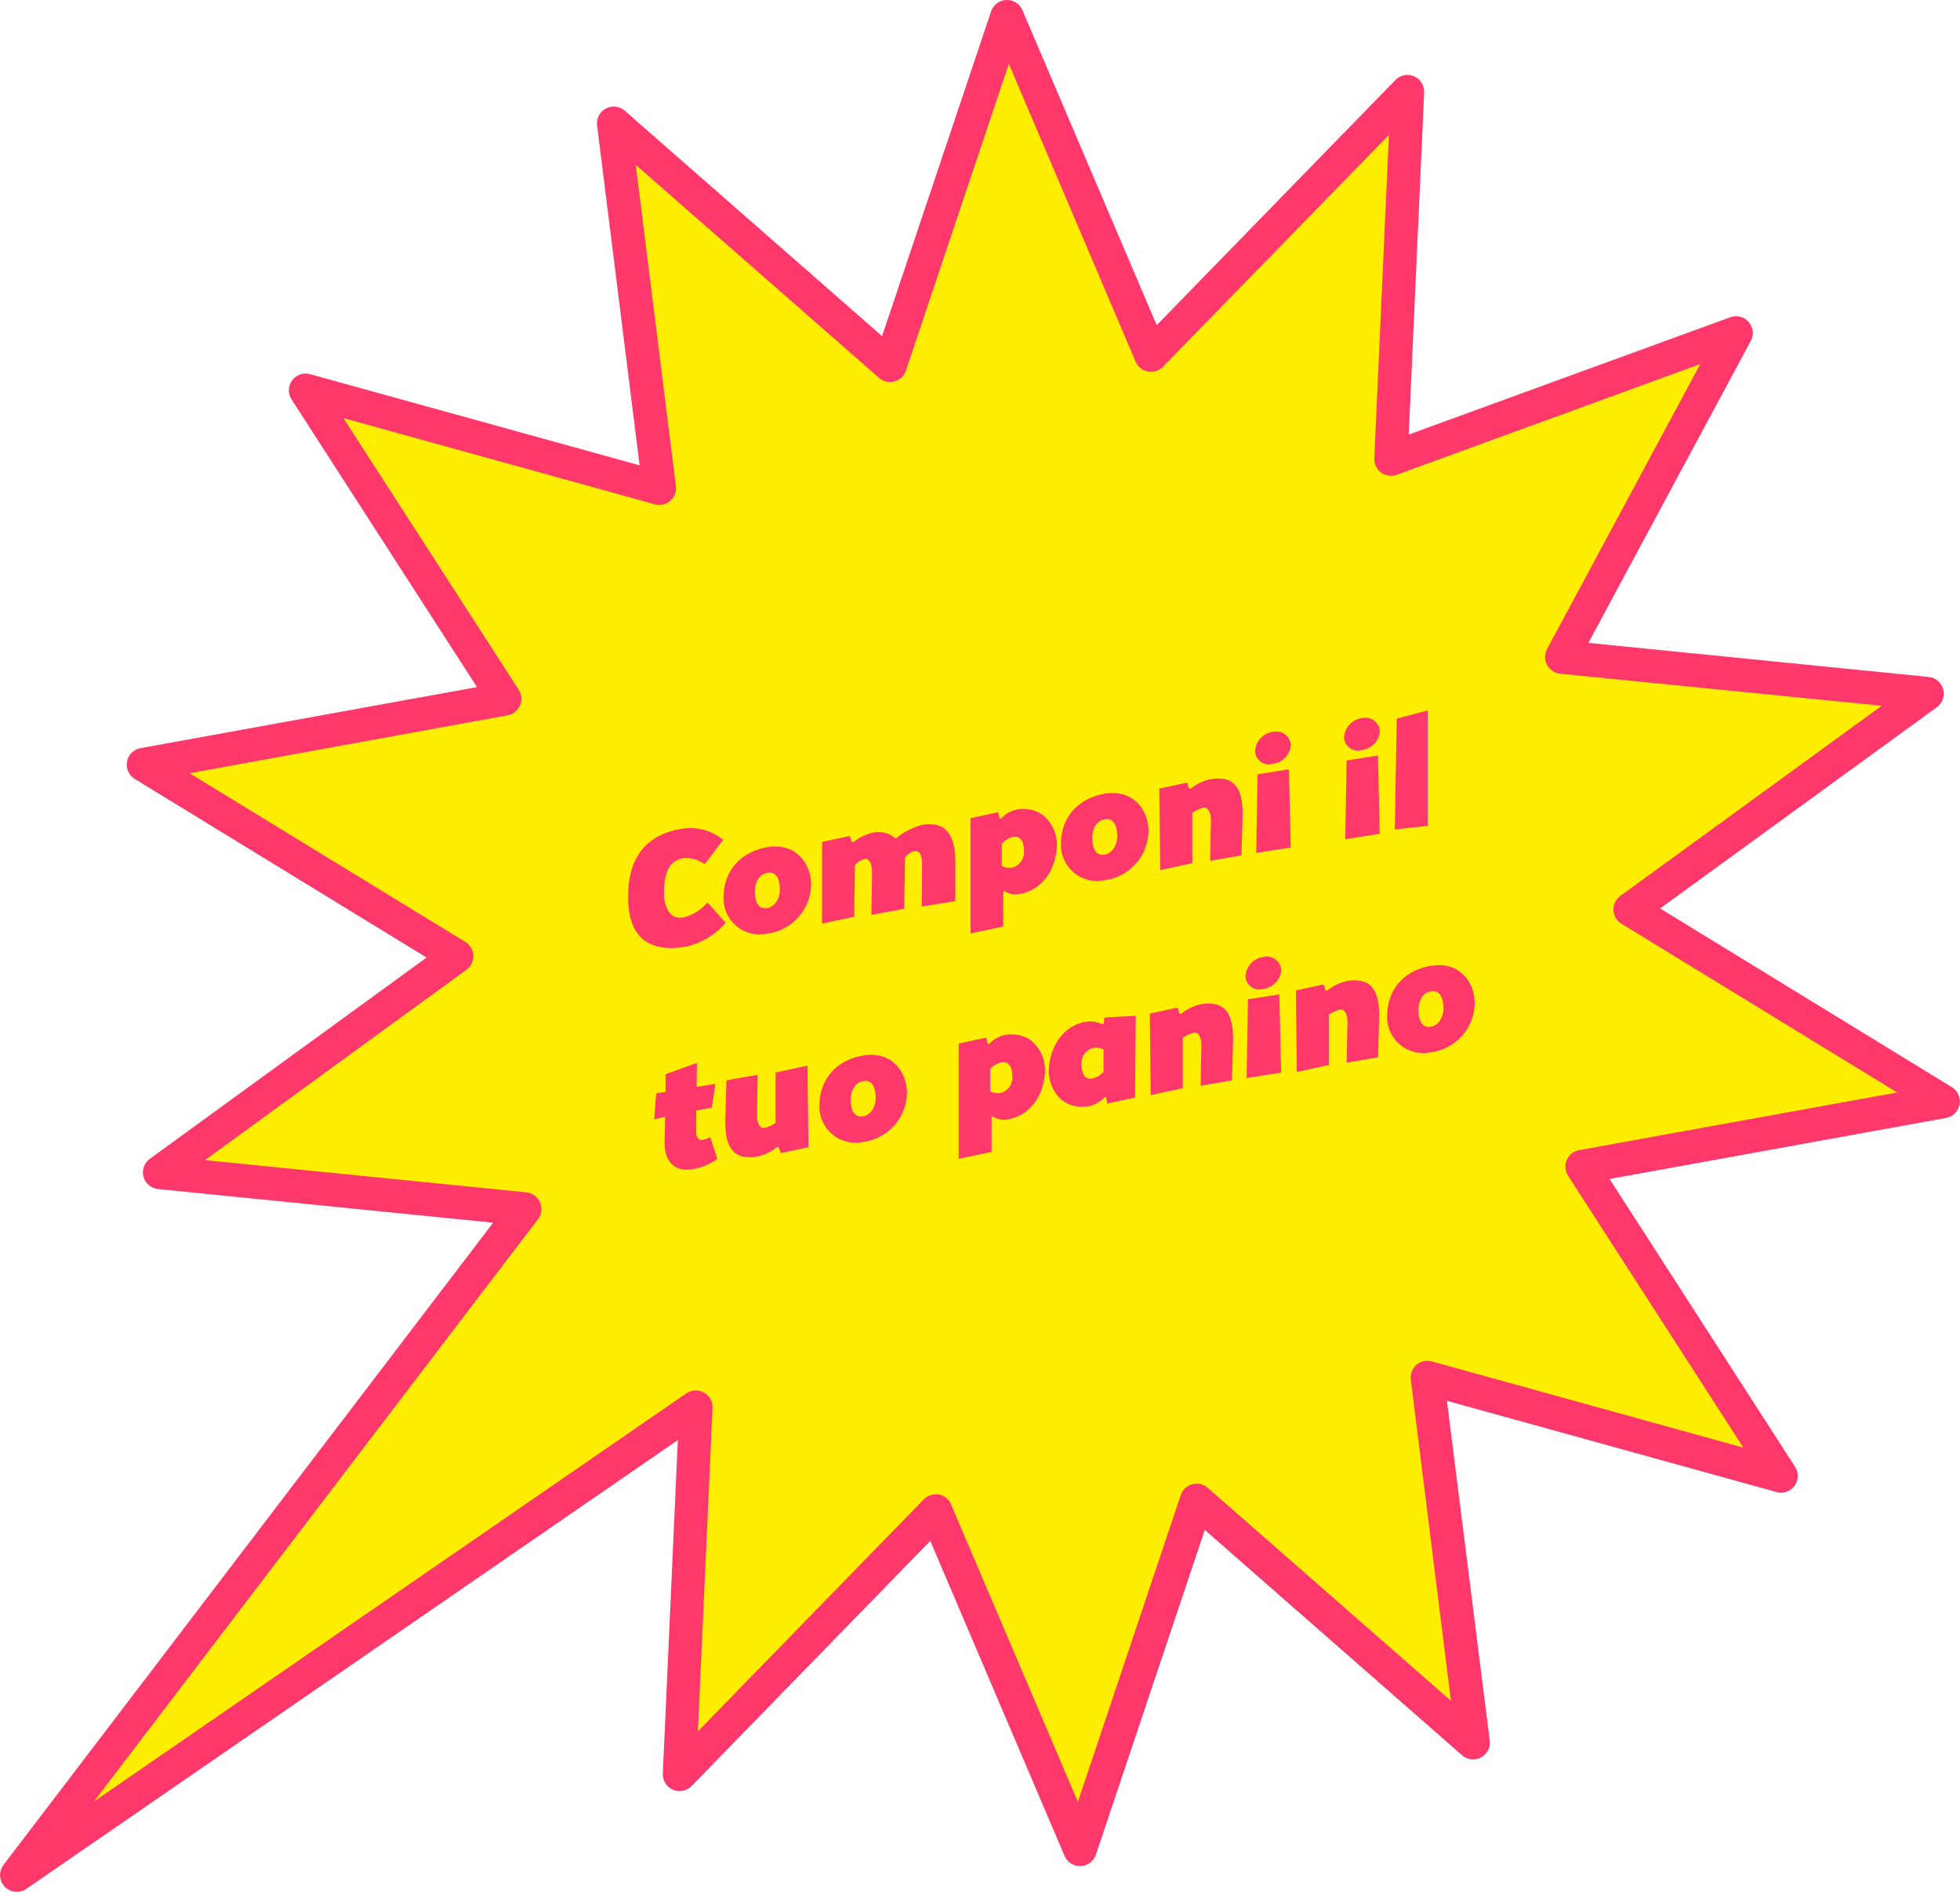
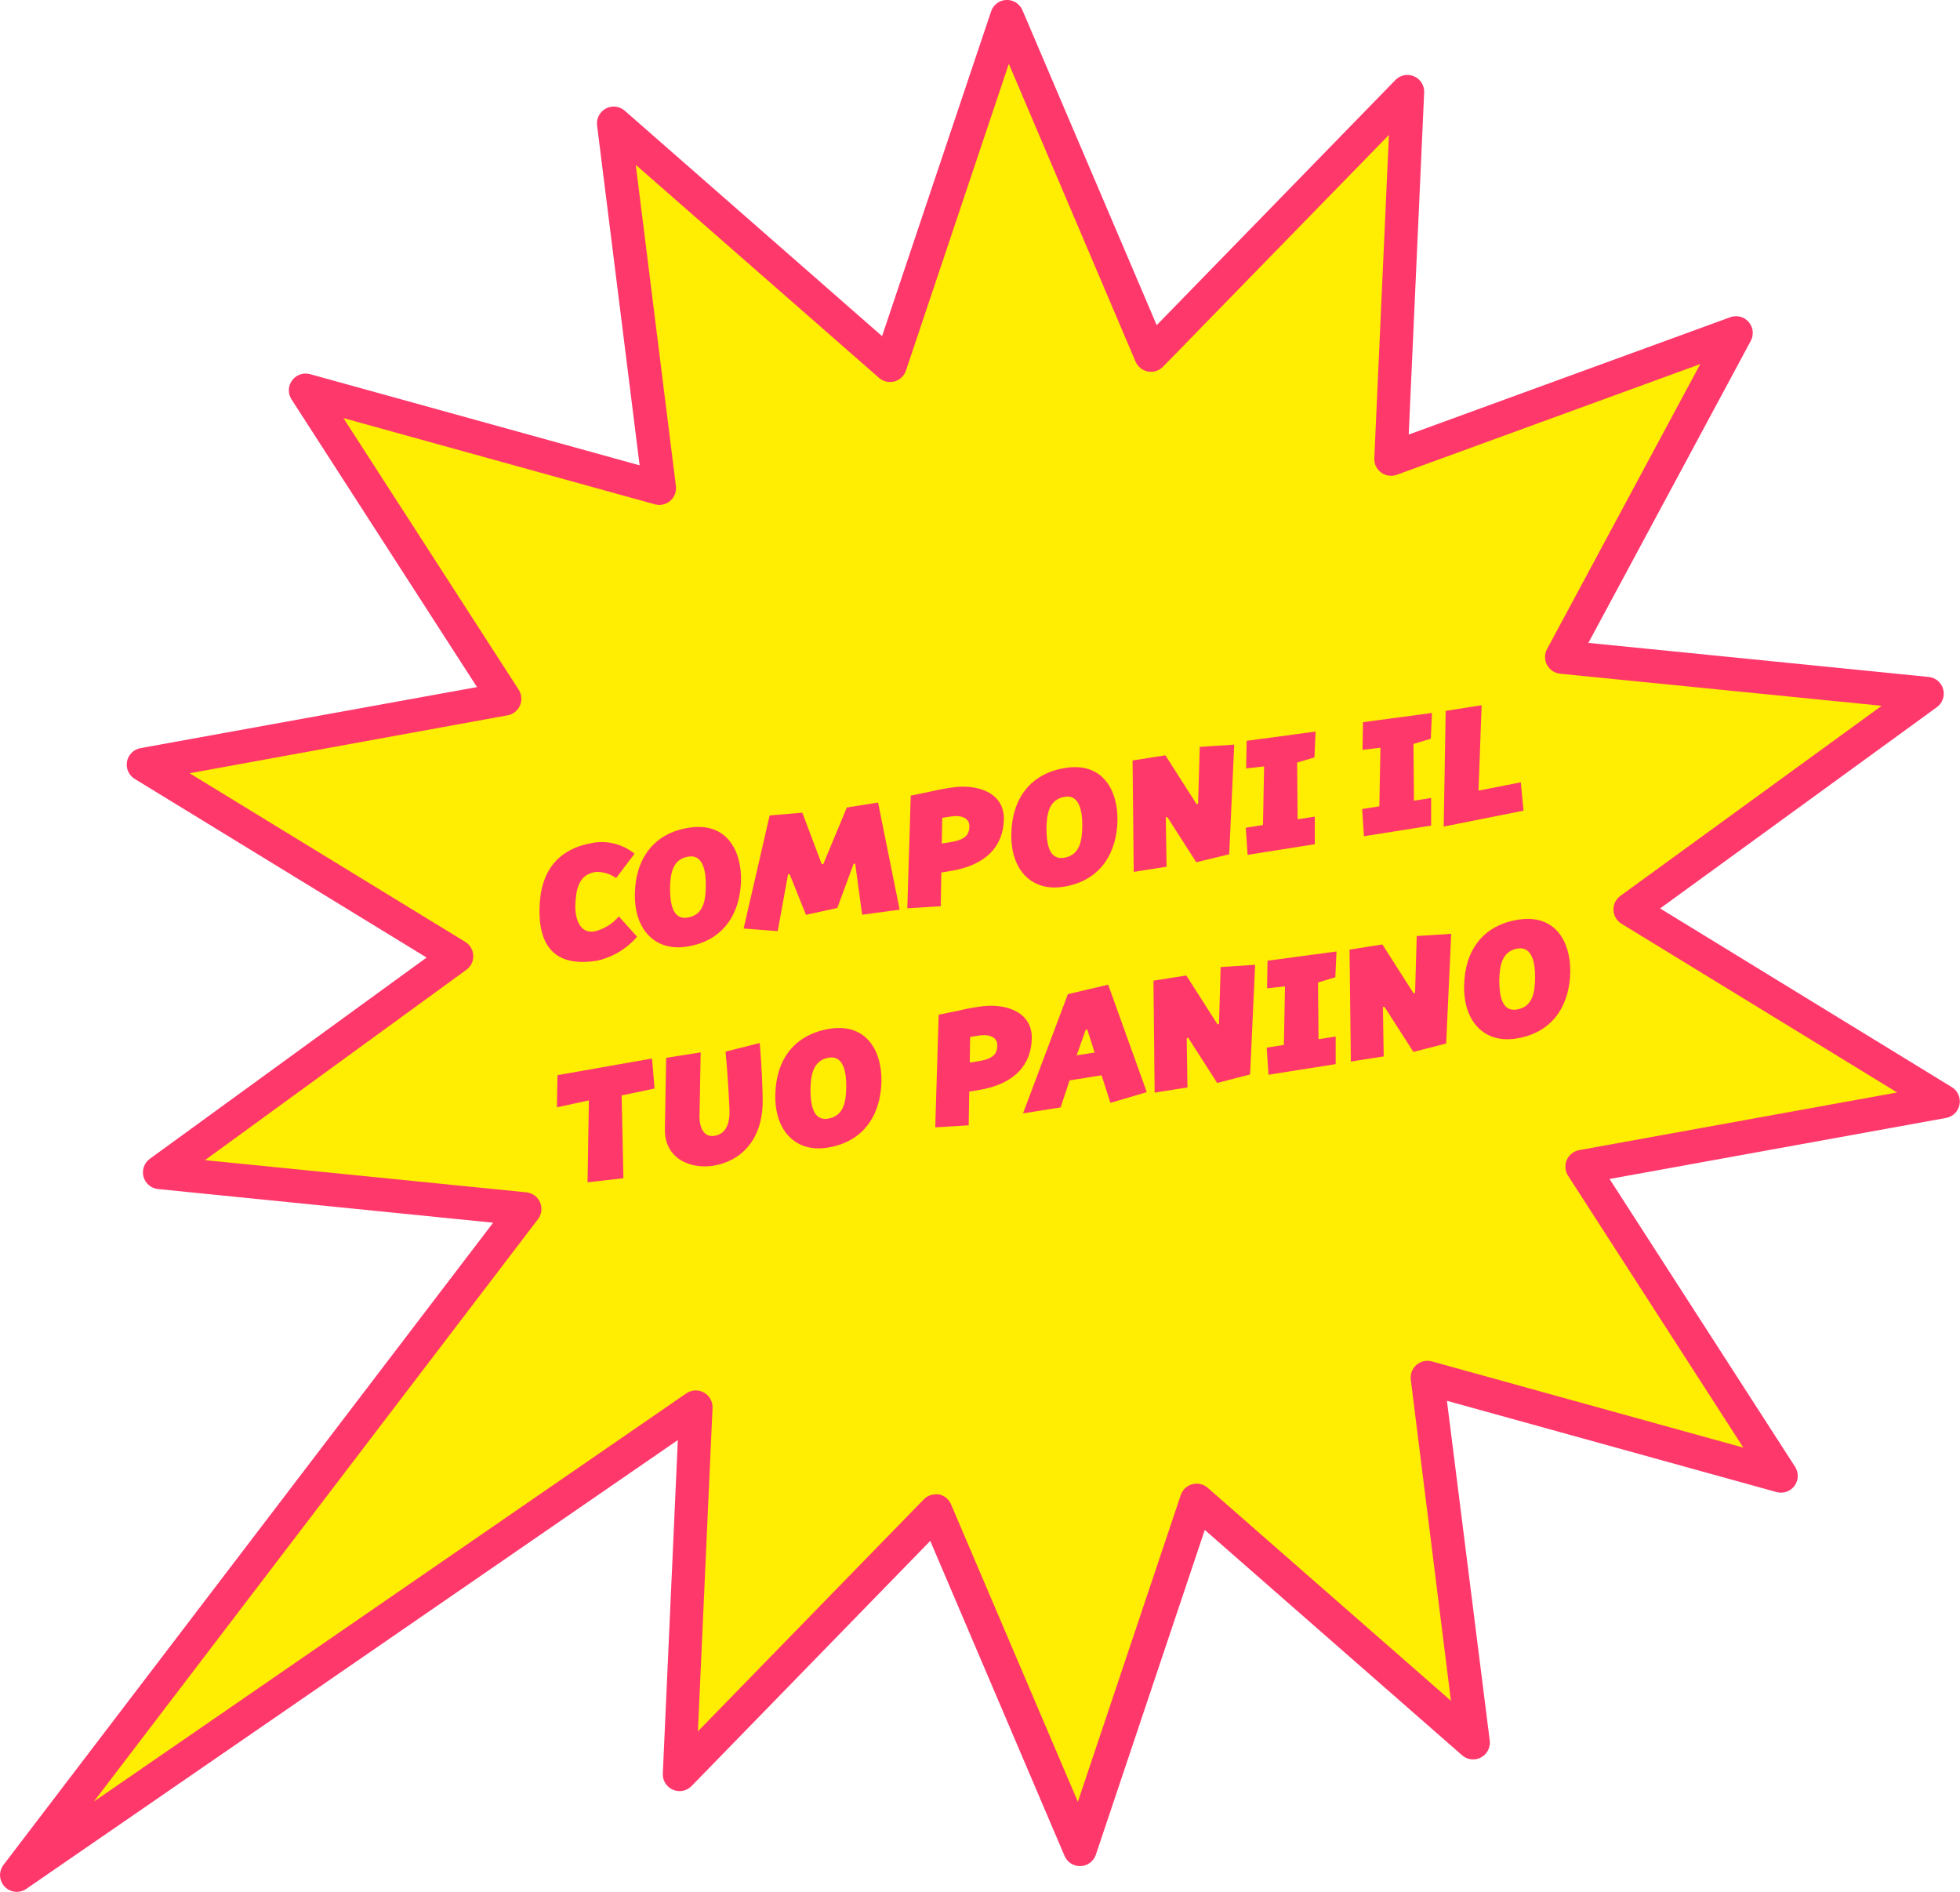
<svg xmlns="http://www.w3.org/2000/svg" width="284.18" height="274.27" viewBox="0 0 284.18 274.27">
-   <path fill="#ffed02" d="M173.5 217.56L156.55 268.1 135.64 219.07 98.48 257.23 100.88 203.98 2.43 271.84 76.11 175.28 23.15 169.97 66.22 138.65 20.8 110.85 73.17 101.34 44.3 56.57 95.6 70.77 88.98 17.87 129.05 52.96 146 2.43 166.91 51.45 204.07 13.29 201.66 66.55 251.68 48.31 226.44 95.25 279.4 100.55 236.33 131.87 281.75 159.68 229.38 169.17 258.25 213.96 206.95 199.76 213.56 252.65 173.5 217.56z" />
+   <path fill="#ffed02" d="M173.5 217.56l-16.95 50.54-20.91-49.03-37.16 38.16 2.4-53.25-98.45 67.86 73.68-96.56-52.96-5.31 43.07-31.32-45.42-27.8 52.37-9.51L44.3 56.57l51.3 14.2-6.62-52.9 40.07 35.09L146 2.43l20.91 49.02 37.16-38.16-2.41 53.26 50.02-18.24-25.24 46.94 52.96 5.3-43.07 31.32 45.42 27.81-52.37 9.49 28.87 44.79-51.3-14.2 6.61 52.89-40.06-35.09z" />
  <path fill="#ff386c" d="M2.43 274.27a2.43 2.43 0 0 1-1.93-3.9l71-93.11-48.6-4.88a2.43 2.43 0 0 1-1.18-4.38l40.13-29.18-42.32-25.9a2.43 2.43 0 0 1 .83-4.46l48.8-8.85-26.9-41.72a2.43 2.43 0 0 1 2.69-3.65l47.79 13.22-6.17-49.29a2.43 2.43 0 0 1 4-2.13l37.32 32.69L143.7 1.65a2.43 2.43 0 0 1 4.54-.18l19.47 45.67 34.62-35.55a2.43 2.43 0 0 1 4.16 1.8L204.25 63l46.59-17a2.43 2.43 0 0 1 3 3.43L230.3 93.2l49.34 4.94a2.43 2.43 0 0 1 1.19 4.38L240.7 131.7l42.3 25.91a2.43 2.43 0 0 1-.83 4.46l-48.8 8.85 26.9 41.73a2.43 2.43 0 0 1-2.69 3.66l-47.79-13.23 6.21 49.27a2.43 2.43 0 0 1-4 2.13l-37.32-32.68-15.79 47.08a2.43 2.43 0 0 1-4.54.18l-19.47-45.67-34.62 35.55a2.43 2.43 0 0 1-4.16-1.8l2.18-48.37-94.47 65.07a2.42 2.42 0 0 1-1.38.43zm133.21-57.63a2.45 2.45 0 0 1 .45 0 2.43 2.43 0 0 1 1.79 1.43l18.4 43.15 14.92-44.48a2.43 2.43 0 0 1 3.9-1.05l35.27 30.88-5.82-46.56a2.43 2.43 0 0 1 3.06-2.64l45.16 12.5-25.42-39.43a2.43 2.43 0 0 1 1.61-3.7l46.11-8.36-40-24.48a2.43 2.43 0 0 1-.16-4l37.92-27.58-46.63-4.65a2.43 2.43 0 0 1-1.9-3.56l22.22-41.33-44 16.05a2.43 2.43 0 0 1-3.26-2.39l2.12-46.88-32.74 33.59a2.43 2.43 0 0 1-4-.74L146.27 9.25l-14.92 44.48a2.43 2.43 0 0 1-3.9 1.05L92.18 23.9 98 70.47a2.43 2.43 0 0 1-3.06 2.64l-45.15-12.5L75.21 100a2.43 2.43 0 0 1-1.61 3.7l-46.11 8.4 40 24.47a2.43 2.43 0 0 1 .16 4l-37.93 27.62 46.63 4.67a2.43 2.43 0 0 1 1.65 3.89l-64.39 84.43L99.51 202a2.43 2.43 0 0 1 3.8 2.11L101.19 251l32.71-33.59a2.43 2.43 0 0 1 1.74-.77z" />
-   <path fill="#ff386c" d="M100.95 161v3.26c0 .7.43 1.09.88 1a3.15 3.15 0 0 0 1.14-.41L104 168a8.07 8.07 0 0 1-3.64 1.51c-2.49.39-4.06-1-4-4l.08-3.61-1.59.37.29-3.76 1.36-.22v-2.56l4.55-1.63-.05 3.47 2.72-.43-.52 3.45zm4.38-4.38s4.52-.81 4.52-.79l-.09 5.89c0 .93.3 1.92 1.1 1.8a5.11 5.11 0 0 0 1.58-.71v-7.32l4.63-1 .15 11.82-4 .86-.33-.88h-.23a6.93 6.93 0 0 1-2.85 1.38c-3.06.48-4.74-.76-4.65-5.3zm19.93-3.62c4.08-.65 6.29 2.49 6.24 5.51a7.3 7.3 0 0 1-6.45 7.06 5.24 5.24 0 0 1-6.24-5.51c.08-3.73 2.6-6.45 6.45-7.06zm-1.92 6.34c0 .93.18 2.76 1.77 2.51 1.36-.21 1.85-1.69 1.86-2.62 0-1.4-.41-2.72-1.77-2.51-1.59.28-1.83 1.92-1.86 2.62zm20.66 2.54h-.23v5.11L139 168v-16.71l4-.86.21.9h.23a4.22 4.22 0 0 1 2.28-1.29c4.08-.65 5.83 2.79 5.8 5.12-.06 3.26-1.93 6.58-5.44 7.13a2.87 2.87 0 0 1-2.08-.41zm-.44-6.9v3.24a2.37 2.37 0 0 0 1.59.21 2.27 2.27 0 0 0 1.63-2.35c0-1.28-.43-2.25-1.56-2.08a3.14 3.14 0 0 0-1.7 1zm16.22-6.52h.23l.13-.95 4.53-.25-.1 11.86-4 .86-.21-.9h-.23a4.23 4.23 0 0 1-2.28 1.29c-4.08.65-5.83-2.79-5.78-5.12.06-3.26 1.91-6.57 5.42-7.13a4 4 0 0 1 2.29.34zm.22 6.93v-3.24a2.37 2.37 0 0 0-1.59-.21 2.25 2.25 0 0 0-1.6 2.34c0 1.28.4 2.26 1.54 2.08a3.14 3.14 0 0 0 1.65-.97zm18.62 1.23s-4.54.81-4.54.79l.11-5.89c0-.93-.3-1.92-1.1-1.8a5.34 5.34 0 0 0-1.6.72v7.32l-4.65 1-.13-11.82 4-.86.33.88h.23a6.93 6.93 0 0 1 2.85-1.38c3.06-.48 4.74.76 4.67 5.3zm7.15-15.99a3 3 0 0 1-2.63 2.74 2 2 0 0 1-2.56-1.82 3 3 0 0 1 2.64-2.83 2.11 2.11 0 0 1 2.55 1.91zm-.28 3.53l.26 11.34-5 .79.19-11.41zm14.31 9.11s-4.54.81-4.54.79l.11-5.89c0-.93-.3-1.92-1.1-1.8a5.3 5.3 0 0 0-1.6.72v7.31l-4.65 1-.13-11.82 4-.86.33.88h.23a6.93 6.93 0 0 1 2.85-1.38c3.06-.48 4.74.76 4.67 5.3zm7.78-13.27c4.08-.65 6.29 2.49 6.24 5.51a7.31 7.31 0 0 1-6.45 7.06 5.24 5.24 0 0 1-6.24-5.51c.08-3.77 2.6-6.49 6.45-7.06zm-1.92 6.34c0 .93.18 2.76 1.77 2.51 1.36-.21 1.85-1.68 1.86-2.62 0-1.39-.41-2.72-1.77-2.51-1.58.22-1.83 1.88-1.86 2.58zM99 120.12a7.54 7.54 0 0 1 5.85 1.63l-2.67 3.53a4.69 4.69 0 0 0-3-.89c-2.49.4-2.84 2.59-2.92 5 0 1.51.51 4 2.78 3.62a6.54 6.54 0 0 0 3.53-2.18l2.65 2.95a10.76 10.76 0 0 1-5.83 3.48c-5 .79-8.42-1-8.32-7.51q.1-8.39 7.93-9.63z" />
-   <path fill="#ff386c" d="M111.36 122.8c4.08-.65 6.29 2.49 6.24 5.51a7.31 7.31 0 0 1-6.45 7.06 5.24 5.24 0 0 1-6.24-5.51c.09-3.73 2.6-6.45 6.45-7.06zm-1.92 6.34c0 .93.18 2.76 1.77 2.51 1.36-.22 1.85-1.69 1.86-2.62 0-1.4-.41-2.72-1.77-2.51-1.58.26-1.83 1.92-1.86 2.62zm24.25-3.6c0-1.63-.31-2.27-1.13-2.14a2.44 2.44 0 0 0-1.34.91l-.12 7.45-4.76.87.1-5.94c0-1.39-.31-2.27-1.11-2.15a2.3 2.3 0 0 0-1.37.91l-.12 7.45-4.65 1v-11.84l4-.86.33.88h.23a6.93 6.93 0 0 1 2.85-1.38 3.72 3.72 0 0 1 3.27.87 10 10 0 0 1 3.86-2c2.94-.47 4.76.87 4.78 5.28v5.8l-4.87.77zm12 3.67h-.23v5.11l-4.74 1v-16.71l4-.86.21.9h.23a4.22 4.22 0 0 1 2.28-1.29c4.08-.65 5.83 2.79 5.8 5.12-.06 3.26-1.93 6.58-5.44 7.13a2.87 2.87 0 0 1-2.11-.4zm-.44-6.9v3.24a2.37 2.37 0 0 0 1.59.21 2.27 2.27 0 0 0 1.63-2.35c0-1.28-.43-2.26-1.56-2.08a3.14 3.14 0 0 0-1.66.98zm15.03-7.26c4.08-.65 6.29 2.49 6.24 5.51a7.31 7.31 0 0 1-6.45 7.06 5.24 5.24 0 0 1-6.24-5.51c.08-3.72 2.6-6.45 6.45-7.06zm-1.92 6.34c0 .93.18 2.76 1.77 2.51 1.36-.22 1.85-1.69 1.86-2.62 0-1.4-.41-2.72-1.77-2.51-1.59.23-1.83 1.93-1.86 2.63zM180 124s-4.54.81-4.54.79l.11-5.89c0-.93-.3-1.92-1.1-1.8a5.32 5.32 0 0 0-1.6.72v7.32l-4.65 1-.13-11.82 4-.86.33.88h.23a6.93 6.93 0 0 1 2.85-1.38c3.06-.48 4.74.76 4.67 5.3zm7.16-16a3 3 0 0 1-2.63 2.74 2 2 0 0 1-2.56-1.82 3 3 0 0 1 2.64-2.83 2.11 2.11 0 0 1 2.55 1.91zm-.28 3.53l.26 11.34-5 .79.19-11.41zm13.19-5.53a3 3 0 0 1-2.63 2.74 2 2 0 0 1-2.56-1.82 3 3 0 0 1 2.64-2.83 2.11 2.11 0 0 1 2.55 1.91zm-.28 3.53l.26 11.34-5 .79.19-11.41zM207 103v16.73l-4.77.52.29-16.07z" />
+   <g style="isolation:isolate" fill="#ff386c">
+     <g style="isolation:isolate">
+       <path d="M86.19 122.15a7.54 7.54 0 0 1 5.81 1.62l-2.67 3.53a4.7 4.7 0 0 0-3-.89c-2.49.4-2.84 2.59-2.92 5 0 1.51.51 4 2.78 3.62a6.53 6.53 0 0 0 3.53-2.18l2.65 2.95a10.76 10.76 0 0 1-5.83 3.48c-5 .79-8.42-1-8.32-7.51q.15-8.39 7.97-9.62z" />
+       <path d="M99.89 120c5.55-.88 7.63 3.44 7.55 7.63s-2.06 8.69-7.84 9.6c-4.64.74-7.64-2.5-7.55-7.63s2.74-8.82 7.84-9.6zm-2.74 8.79c0 2.21.38 4.58 2.53 4.24 2.38-.38 2.63-2.62 2.66-4.6s-.35-4.59-2.51-4.25c-2.38.36-2.65 2.61-2.68 4.59zm27.85 3.82l-1-7.39h-.23l-2.37 6.41-4.54 1-2.37-5.89h-.23l-1.5 8.25-4.94-.38 3.77-16.39 4.74-.4 2.81 7.45h.23l3.41-8.2 4.53-.72 3.13 15.53zm6.55-.93l.5-16.33c5.4-1.09 3.18-.74 5.9-1.17 3.63-.57 7.67.64 7.6 4.6-.08 3.73-2.38 6.65-7.82 7.51l-1.25.2-.08 4.89zm5-9.39l1.25-.2c2.27-.36 2.72-1.13 2.75-2.29s-1.1-1.68-2.69-1.43l-1.25.2zm17.92-10.96c5.55-.88 7.63 3.44 7.55 7.63s-2.06 8.69-7.84 9.6c-4.64.74-7.64-2.5-7.55-7.63s2.74-8.79 7.84-9.6zm-2.74 8.79c0 2.21.38 4.58 2.53 4.24 2.38-.38 2.63-2.62 2.66-4.6s-.35-4.59-2.51-4.25c-2.41.39-2.65 2.63-2.68 4.61zm12.48-9.87l4.76-.75 4.51 7.06h.23l.24-8.28 5-.33-.73 15.9-4.77 1.15-4.19-6.53h-.23l.11 7.18-4.76.75zm16.42 9.75l2.49-.39.16-8.5-2.6.29.07-4 10-1.34-.17 3.74-2.51.75.07 8.23 2.49-.39v4l-9.74 1.54zm16.87-2.71l2.49-.39.16-8.5-2.6.3.07-4 10-1.34-.17 3.74-2.51.75.07 8.23 2.49-.39v4l-9.74 1.54zm23.39.24l-11.57 2.3.29-16.77 5.21-.82-.45 12.38 6.13-1.2z" />
+     </g>
+     <path d="M94.9 157.81l-4.77 1 .26 12-5.2.59.19-11.87-4.63 1 .08-4.66 13.71-2.41zm15.25-6.6s.39 4.23.43 8.41c0 5.69-3.21 8.75-7.18 9.38-3.28.52-7.1-1-7-5.39l.19-10.25 5-.79-.17 9.31c0 1.63.64 3 2.12 2.8 1.92-.3 2.31-2.11 2.22-4-.17-3.87-.41-6.55-.56-8.22zm10.1-2.06c5.55-.88 7.63 3.44 7.55 7.63s-2.06 8.69-7.84 9.6c-4.64.74-7.64-2.51-7.55-7.63s2.74-8.75 7.84-9.6zm-2.74 8.79c0 2.21.38 4.58 2.53 4.24 2.38-.38 2.63-2.62 2.66-4.6s-.35-4.59-2.51-4.25c-2.38.38-2.65 2.67-2.68 4.61zm18.09 5.5l.5-16.33c5.4-1.09 3.18-.74 5.9-1.17 3.62-.57 7.67.64 7.6 4.6-.08 3.73-2.38 6.65-7.82 7.51l-1.25.2-.08 4.89zm5-9.39l1.25-.2c2.27-.36 2.72-1.13 2.75-2.29s-1.1-1.68-2.69-1.43l-1.25.2zm20.07-11.3l5.6 15.58-5.27 1.56-1.28-4-4.64.74-1.31 3.92-5.44.86 6.5-17.28zM156.1 153l2.61-.41-1.06-3.32h-.23zm11.14-10.83l4.76-.75 4.51 7.06h.23l.24-8.28 5-.33-.73 15.9-4.77 1.23-4.19-6.53h-.23l.11 7.18-4.76.75zm16.42 9.71l2.49-.39.16-8.5-2.6.29.07-4 10-1.34-.17 3.74-2.51.75.07 8.23 2.49-.39v4l-9.74 1.54zm12.01-14.21l4.76-.75 4.51 7.06h.23l.24-8.28 5-.32-.73 15.9-4.75 1.22-4.19-6.53h-.23l.11 7.18-4.76.75zm24.45-4.34c5.55-.88 7.63 3.44 7.55 7.63s-2.06 8.69-7.84 9.6c-4.64.74-7.64-2.5-7.55-7.63s2.72-8.79 7.84-9.6zm-2.74 8.79c0 2.21.38 4.58 2.53 4.24 2.38-.38 2.63-2.62 2.66-4.6s-.35-4.59-2.51-4.25c-2.37.39-2.64 2.63-2.68 4.61z" style="isolation:isolate" />
+   </g>
</svg>
